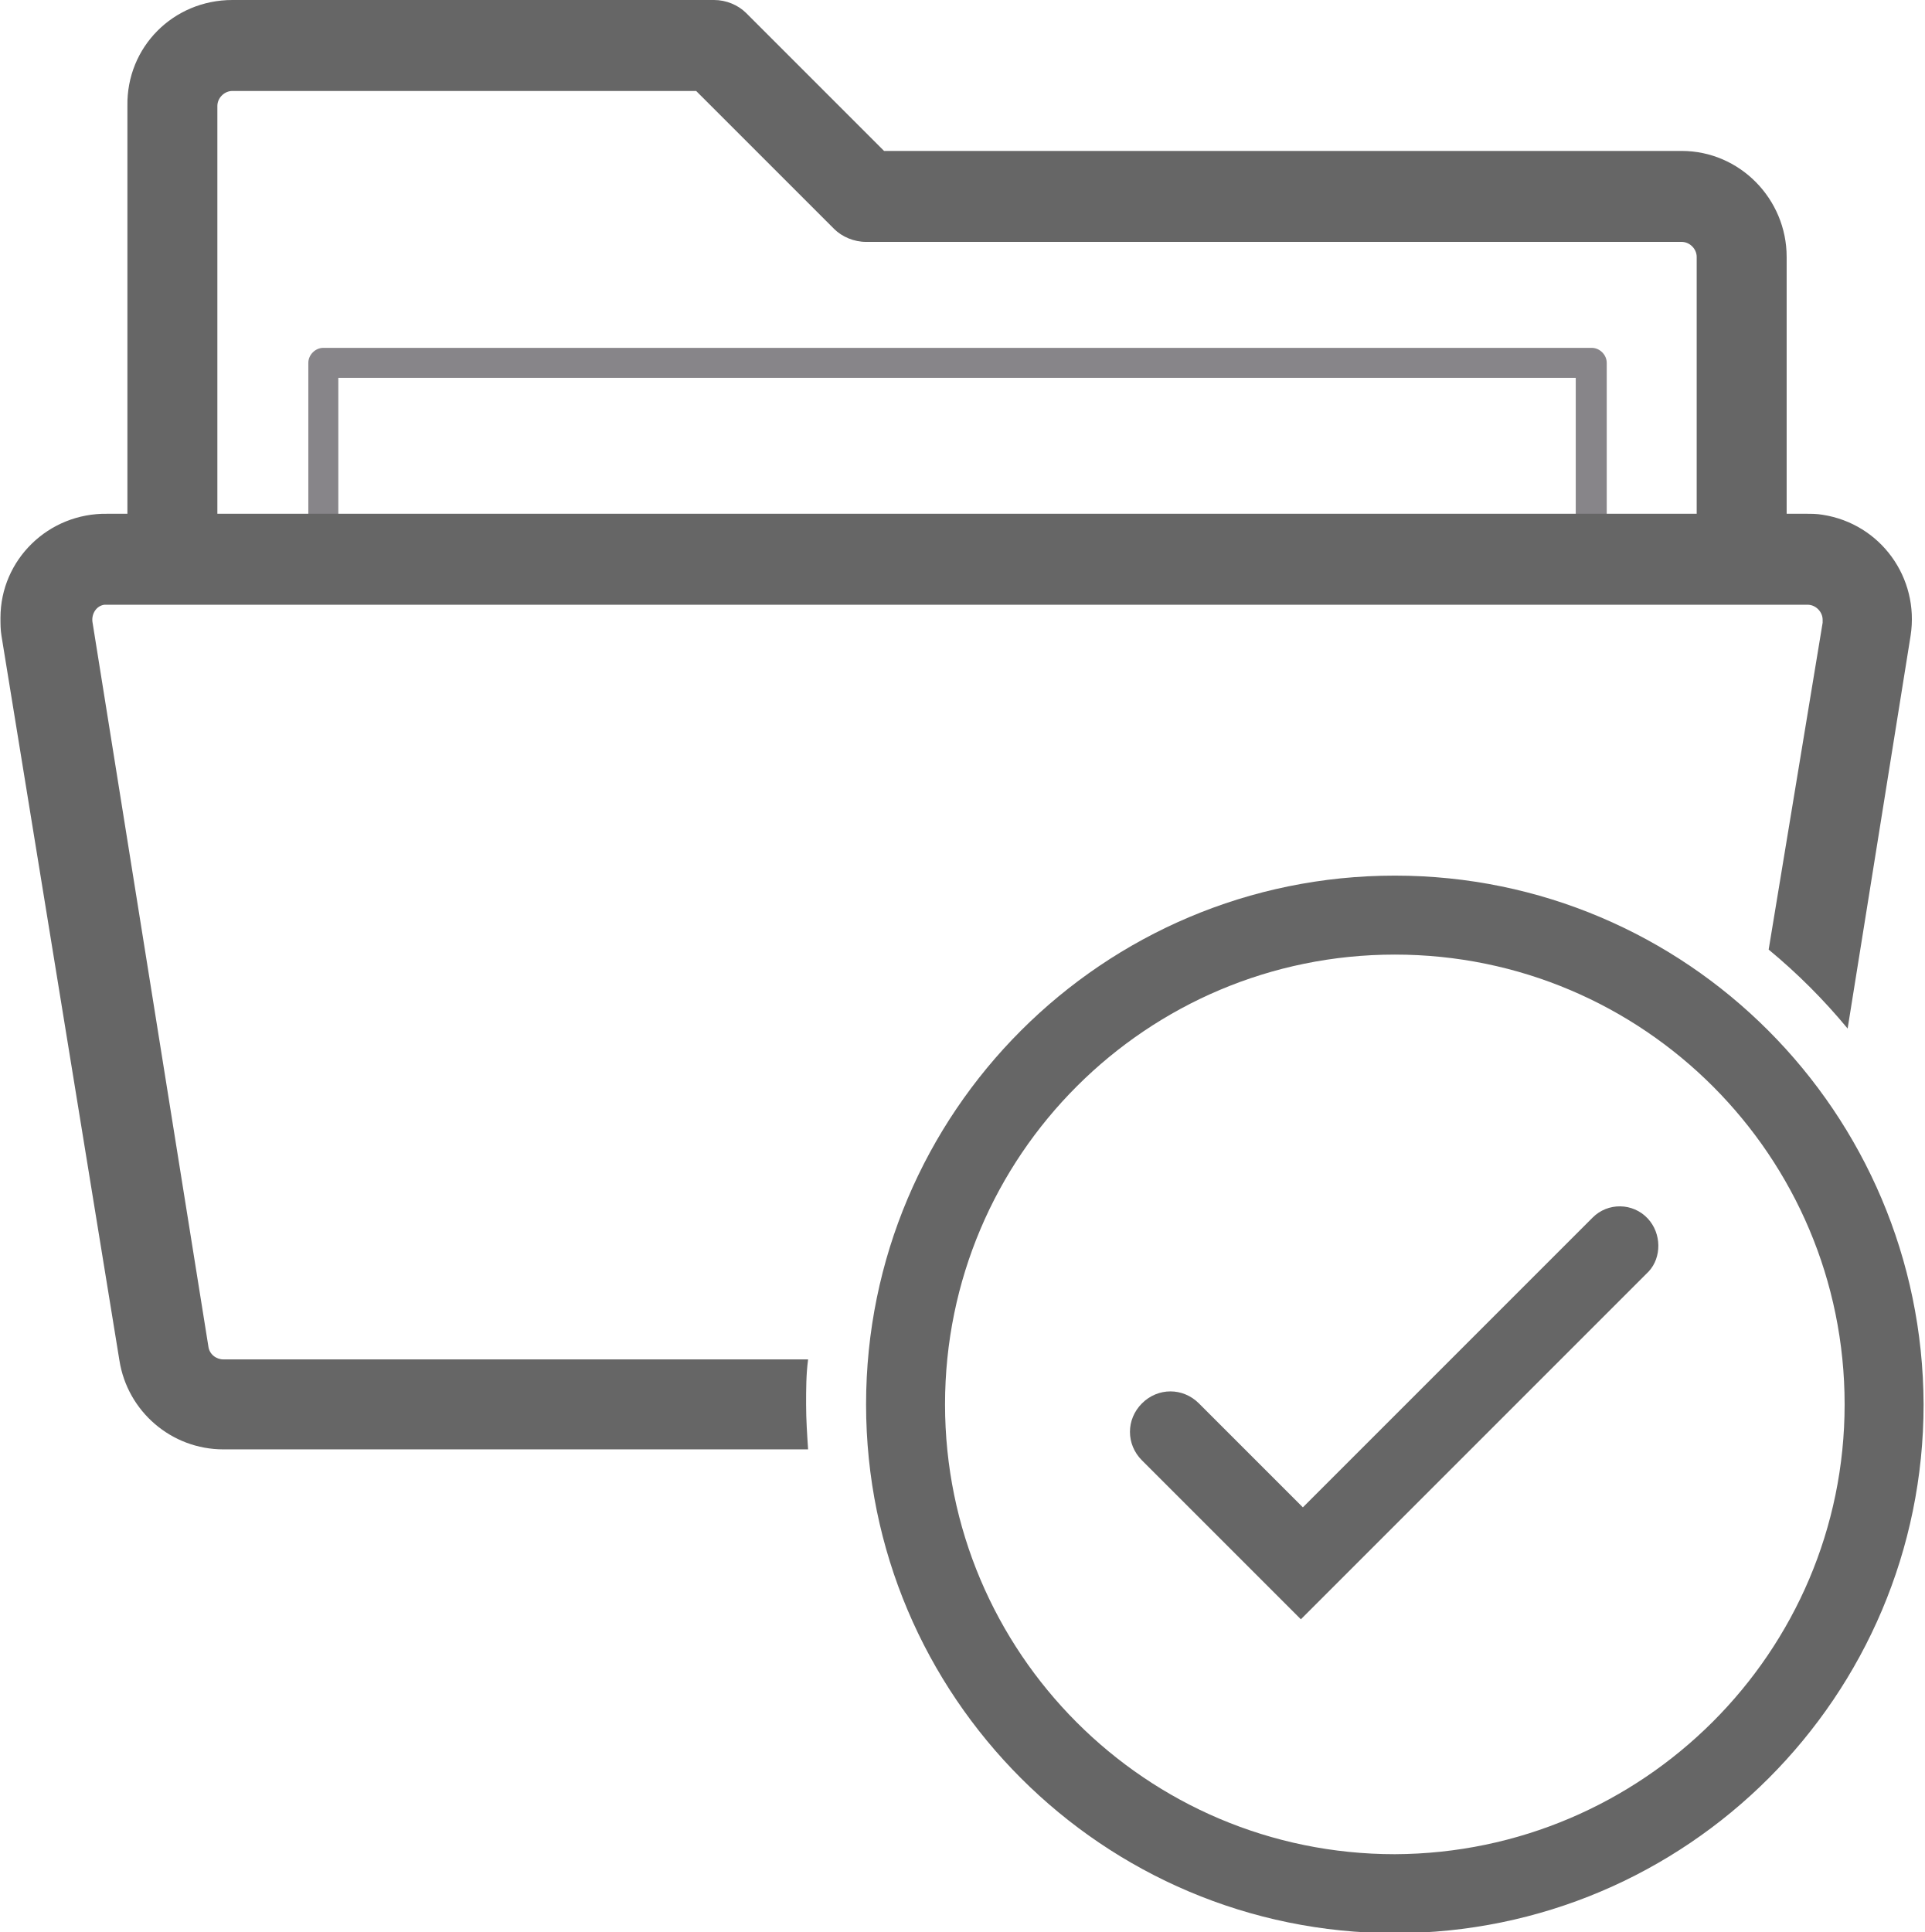
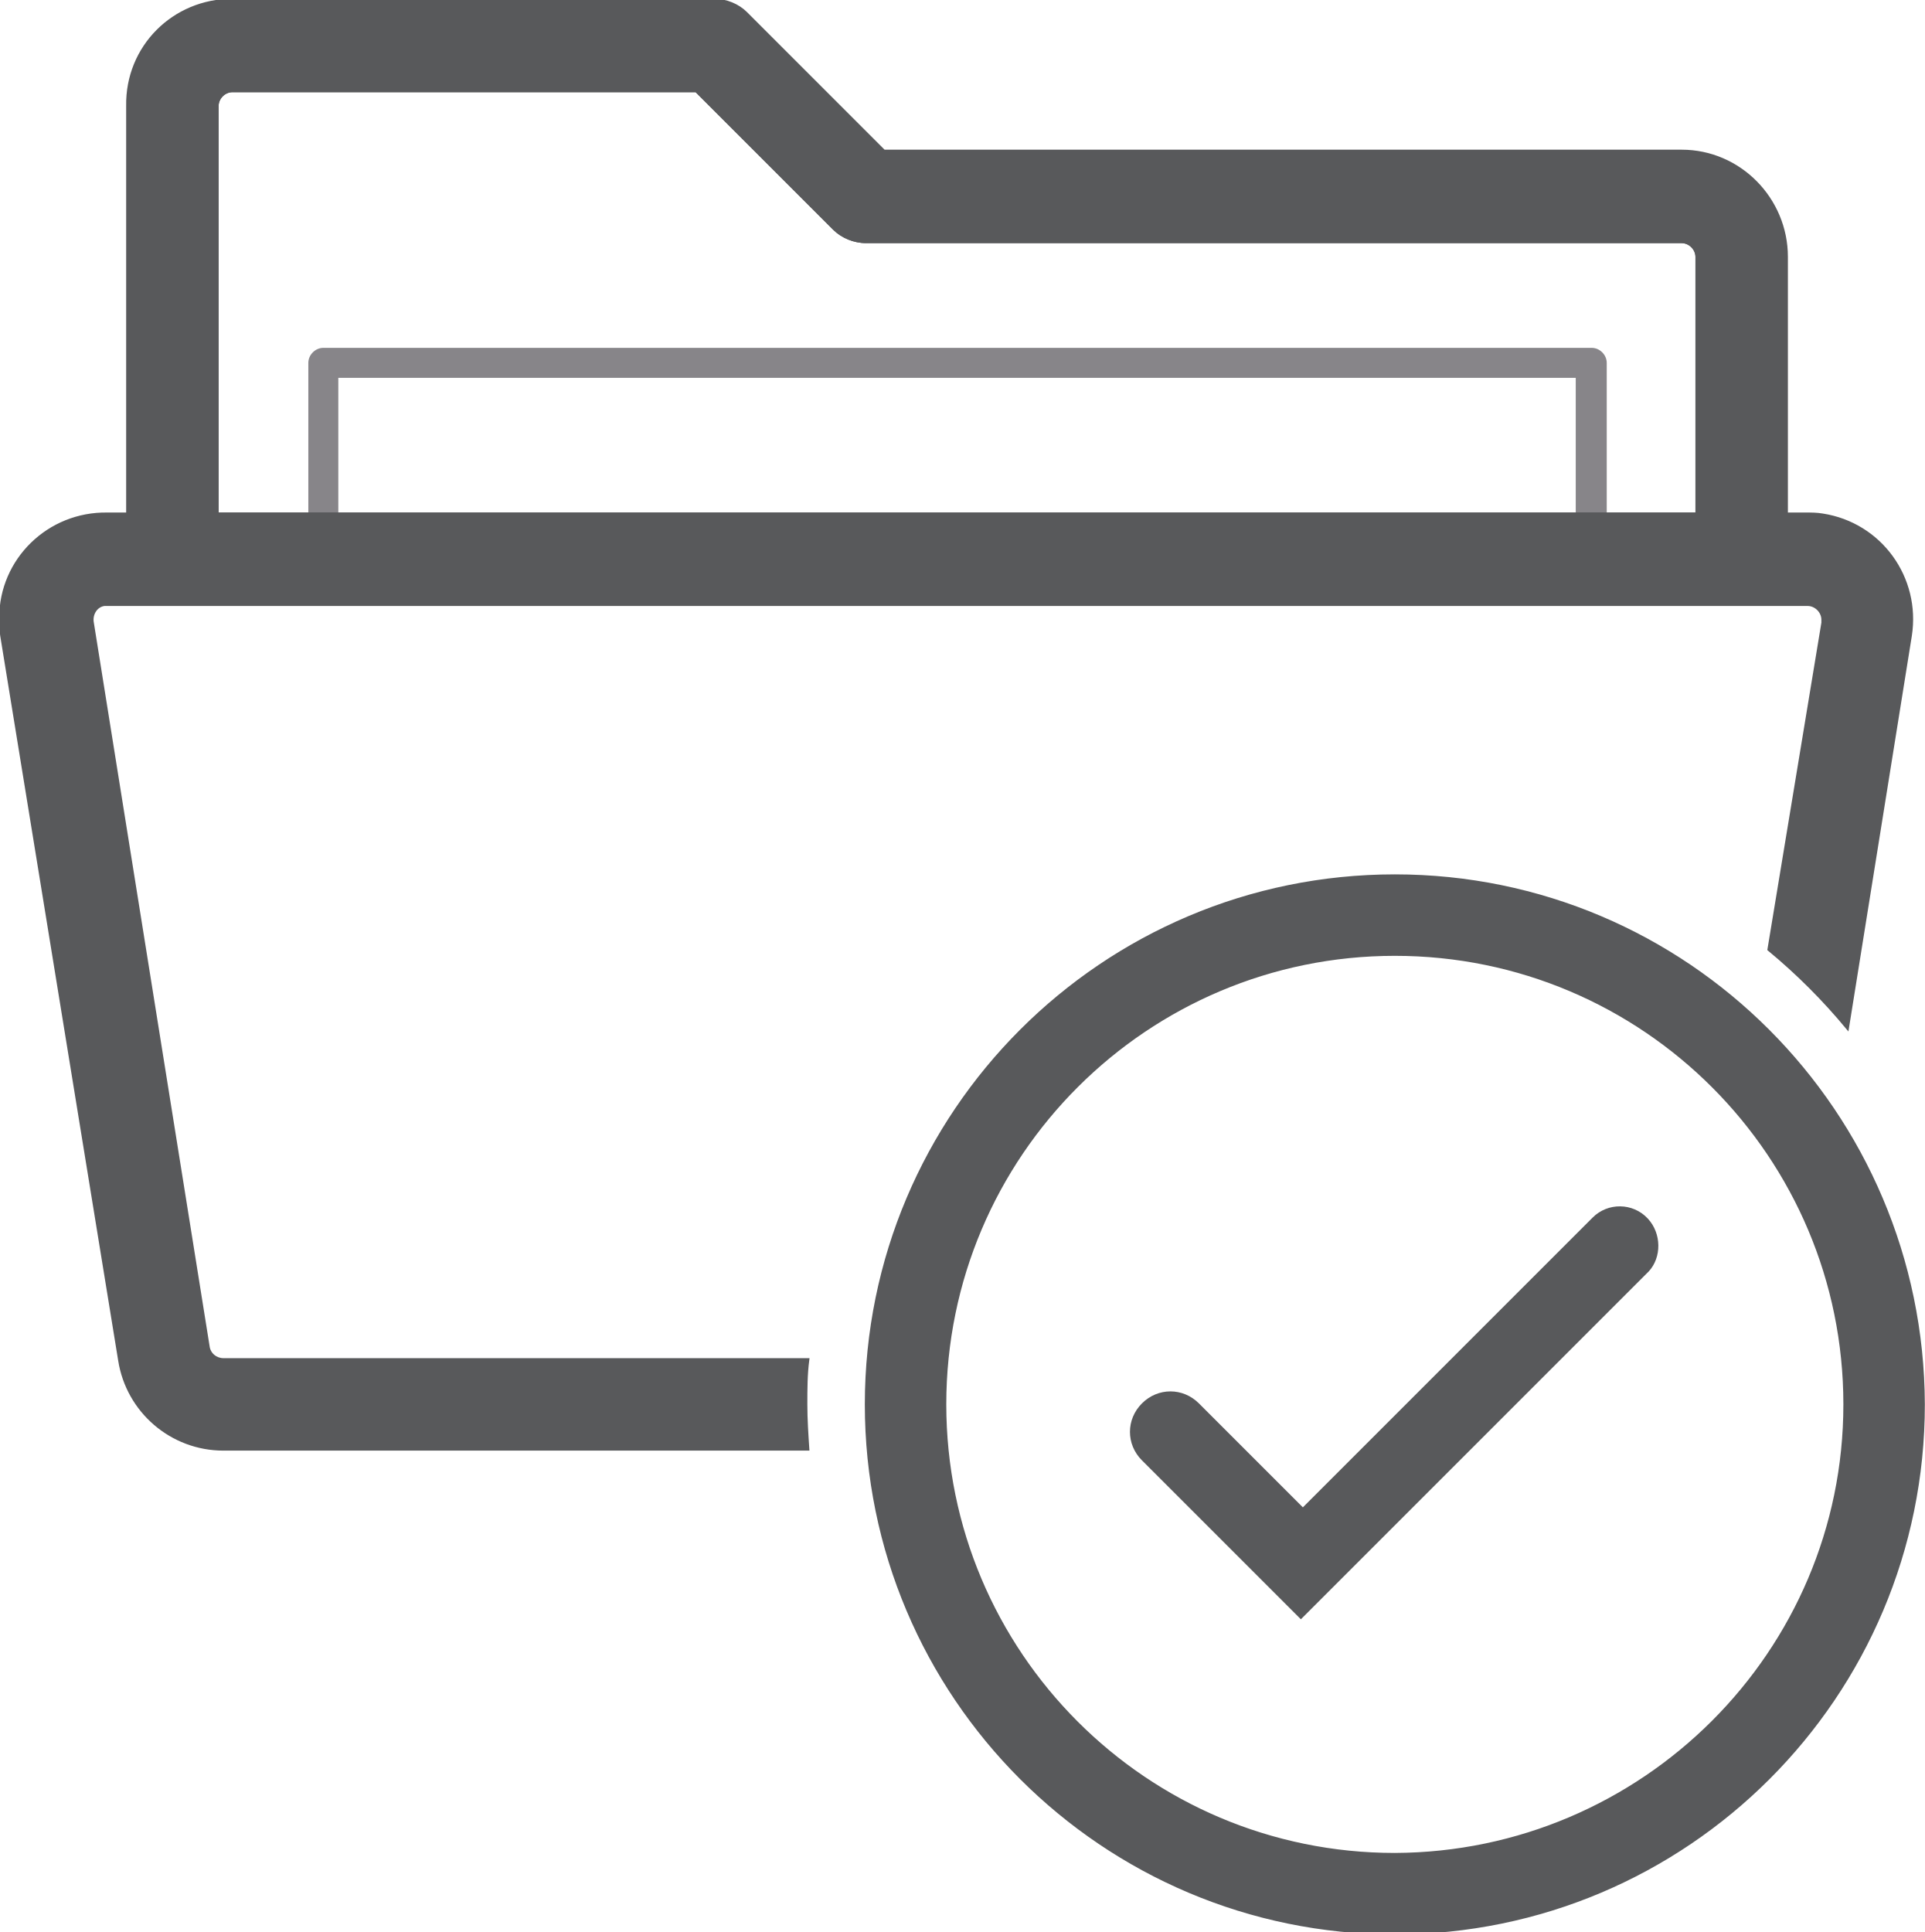
<svg xmlns="http://www.w3.org/2000/svg" version="1.1" id="svg111102" x="0px" y="0px" viewBox="0 0 52.1 52.3" style="enable-background:new 0 0 52.1 52.3;" xml:space="preserve">
  <style type="text/css">
- 	.st0{fill:#666666;}
- 	.st1{fill:#878589;}
+ 	.st0{fill:#878589;}
+ 	.st1{fill:none;stroke:#58595B;stroke-width:0.25;}
+ 	.st2{fill:#58595B;stroke:#58595B;stroke-width:0.25;}
+ 	.st3{fill:#58595B;}
</style>
  <g id="layer1" transform="translate(-203.9953,-69.30276)">
    <g id="Layer_2-689-4" transform="matrix(0.2705865,0,0,0.2705865,204.008,69.30276)">
      <g id="Layer_1-2-266-9">
-         <path id="path11139-2" class="st0" d="M174.2,58.9c-2.5,0-4.5-2-4.5-4.5V25.7c0-0.8-0.7-1.5-1.5-1.5l0,0H86.6     c-1.2,0-2.4-0.5-3.2-1.3L69.6,9.1H23.2c-0.8,0-1.5,0.7-1.5,1.5v43.8c0,2.5-2,4.5-4.5,4.5c-2.5,0-4.5-2-4.5-4.5V10.6     C12.6,4.7,17.3,0,23.2,0h48.2c1.2,0,2.4,0.5,3.2,1.3l13.8,13.8h79.8c5.8,0,10.5,4.8,10.5,10.6v28.7     C178.7,56.8,176.7,58.9,174.2,58.9z" />
-         <path id="path11141-5" class="st1" d="M159.1,55.9H32.3c-0.8,0-1.5-0.7-1.5-1.5l0,0V36.3c0-0.8,0.7-1.5,1.5-1.5h126.9     c0.8,0,1.5,0.7,1.5,1.5v18.1C160.6,55.2,160,55.9,159.1,55.9z M33.8,52.9h123.8V37.8H33.8V52.9z" />
-         <path id="path11143-7" class="st0" d="M80.6,140.5c0-1.5,0-3,0.2-4.5H22.3c-0.7,0-1.4-0.5-1.5-1.3L9.2,62.2     c-0.1-0.8,0.4-1.6,1.2-1.7c0.1,0,0.2,0,0.3,0h170.1c0.8,0,1.5,0.7,1.5,1.5c0,0.1,0,0.2,0,0.3L176.9,95c2.9,2.4,5.5,5,7.9,7.9     l6.3-39.3c0.9-5.8-3-11.2-8.8-12.1c-0.6-0.1-1.1-0.1-1.7-0.1H10.7C4.8,51.3,0,56,0,61.8c0,0.6,0,1.2,0.1,1.8l11.8,72.5     c0.8,5.1,5.2,8.9,10.4,8.9h58.5C80.7,143.5,80.6,142,80.6,140.5z" />
-         <path id="path11145-4" class="st0" d="M139.5,87.6c-29.2,0-52.9,23.7-52.9,52.9s23.7,52.9,52.9,52.9s52.9-23.7,52.9-52.9     C192.3,111.3,168.7,87.6,139.5,87.6z M139.5,185.5c-24.9,0-45-20.2-45-45c0-24.9,20.2-45,45-45c24.9,0,45,20.2,45,45c0,0,0,0,0,0     C184.5,165.3,164.3,185.4,139.5,185.5z" />
-         <path id="path11147-9" class="st0" d="M164.8,121.9c-1.5-1.6-4-1.6-5.5-0.1c0,0-0.1,0.1-0.1,0.1l-28.9,28.9l-10.4-10.4     c-1.6-1.6-4.1-1.6-5.7,0c-1.6,1.6-1.6,4.1,0,5.7c0,0,0,0,0,0l15.9,15.9l34.8-34.8C166.2,125.8,166.2,123.4,164.8,121.9z" />
+         <path id="path11141-5" class="st0" d="M159.1,55.9H32.3c-0.8,0-1.5-0.7-1.5-1.5l0,0V36.3c0-0.8,0.7-1.5,1.5-1.5h126.9     c0.8,0,1.5,0.7,1.5,1.5v18.1C160.6,55.2,160,55.9,159.1,55.9z M33.8,52.9h123.8V37.8H33.8V52.9z" />
+         <g>
+           <path class="st1" d="M169.7,25.7c0-0.8-0.7-1.5-1.5-1.5H86.6c-1.2,0-2.4-0.5-3.2-1.3L69.6,9.1H23.2c-0.8,0-1.5,0.7-1.5,1.5v40.8      h148V25.7z" />
+           <path class="st2" d="M182.3,51.5c-0.6-0.1-1.1-0.1-1.7-0.1h-1.9V25.7c0-5.8-4.7-10.6-10.5-10.6H88.4L74.6,1.3      c-0.8-0.8-2-1.3-3.2-1.3H23.2c-5.9,0-10.6,4.7-10.5,10.6v40.8h-2C4.8,51.3,0,56,0,61.8c0,0.6,0,1.2,0.1,1.8l11.8,72.5      c0.8,5.1,5.2,8.9,10.4,8.9h58.5c-0.1-1.5-0.2-3-0.2-4.5s0-3,0.2-4.5H22.3c-0.7,0-1.4-0.5-1.5-1.3L9.2,62.2      c-0.1-0.8,0.4-1.6,1.2-1.7c0.1,0,0.2,0,0.3,0h170.1c0.8,0,1.5,0.7,1.5,1.5c0,0.1,0,0.2,0,0.3L176.9,95c2.9,2.4,5.5,5,7.9,7.9      l6.3-39.3C192,57.8,188.1,52.4,182.3,51.5z M21.7,10.6c0-0.8,0.7-1.5,1.5-1.5h46.4l13.8,13.8c0.8,0.8,2,1.3,3.2,1.3h81.6      c0.8,0,1.5,0.7,1.5,1.5v25.7h-148V10.6z" />
+         </g>
+         <path id="path11145-4" class="st2" d="M139.5,87.6c-29.2,0-52.9,23.7-52.9,52.9s23.7,52.9,52.9,52.9s52.9-23.7,52.9-52.9     C192.3,111.3,168.7,87.6,139.5,87.6z M139.5,185.5c-24.9,0-45-20.2-45-45c0-24.9,20.2-45,45-45c24.9,0,45,20.2,45,45l0,0     C184.5,165.3,164.3,185.4,139.5,185.5z" />
+         <path id="path11147-9" class="st3" d="M164.8,121.9c-1.5-1.6-4-1.6-5.5-0.1l-0.1,0.1l-28.9,28.9l-10.4-10.4     c-1.6-1.6-4.1-1.6-5.7,0c-1.6,1.6-1.6,4.1,0,5.7l0,0l15.9,15.9l34.8-34.8C166.2,125.8,166.2,123.4,164.8,121.9z" />
      </g>
    </g>
  </g>
</svg>
